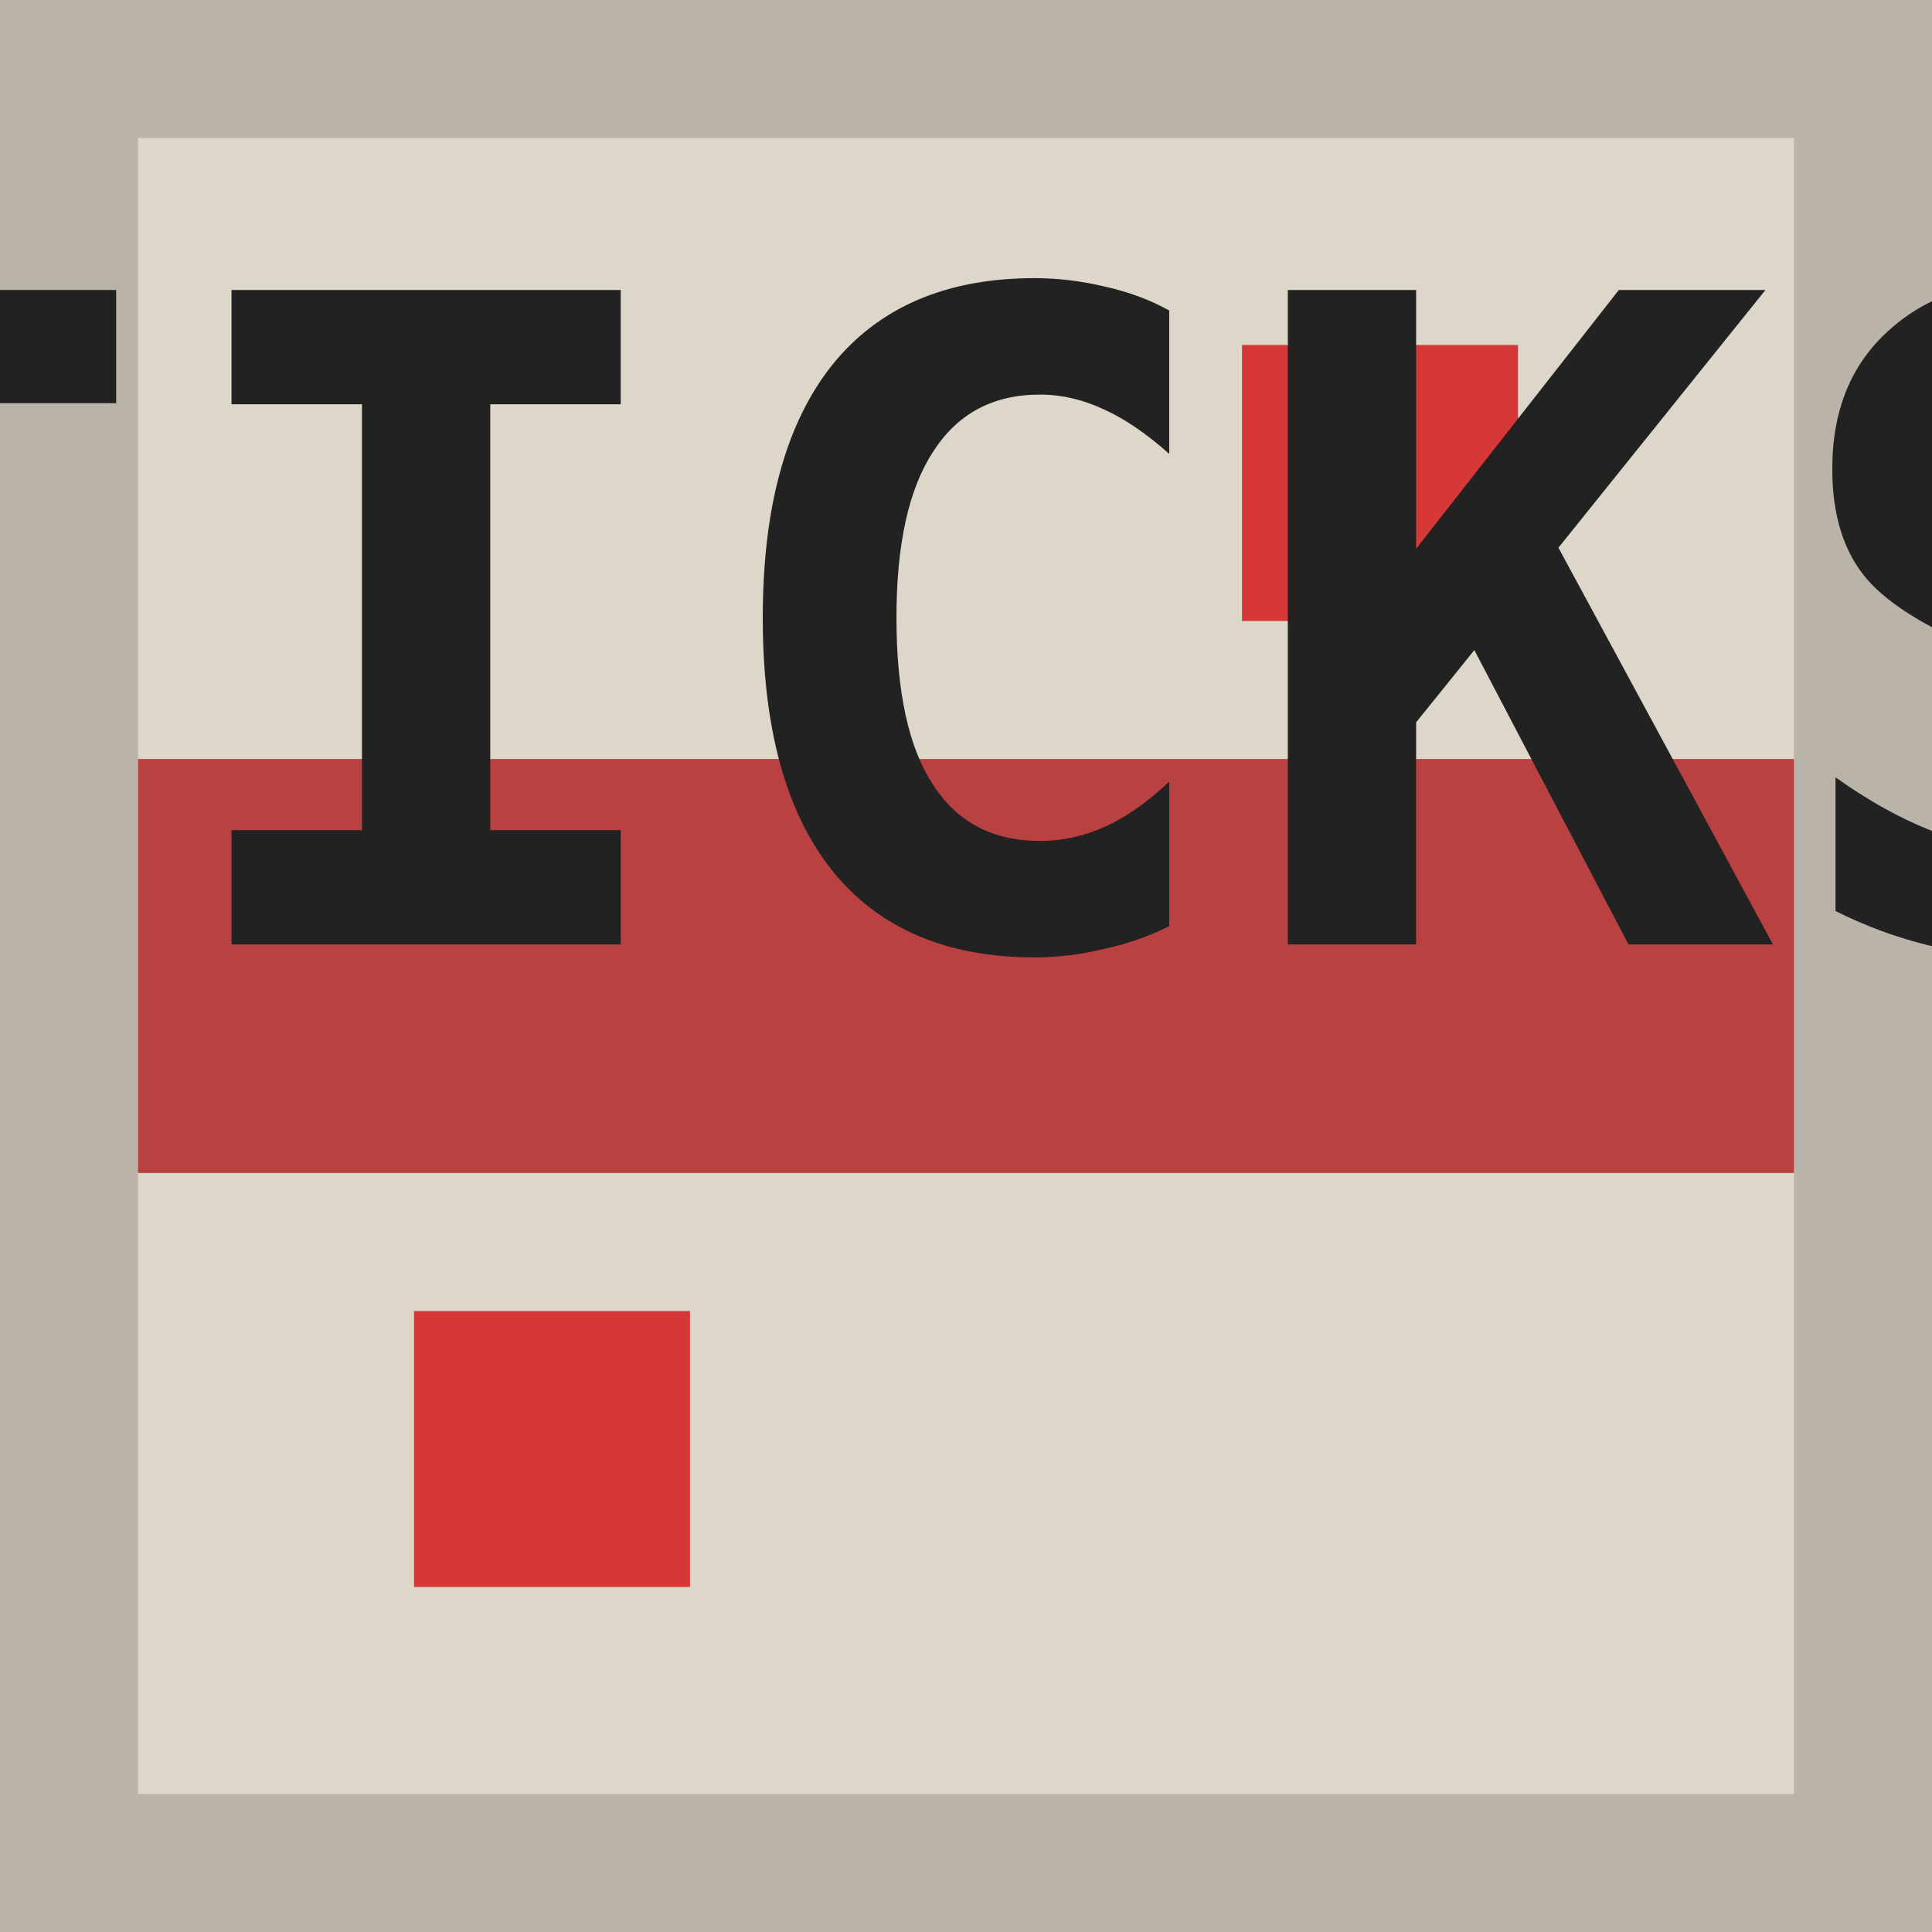
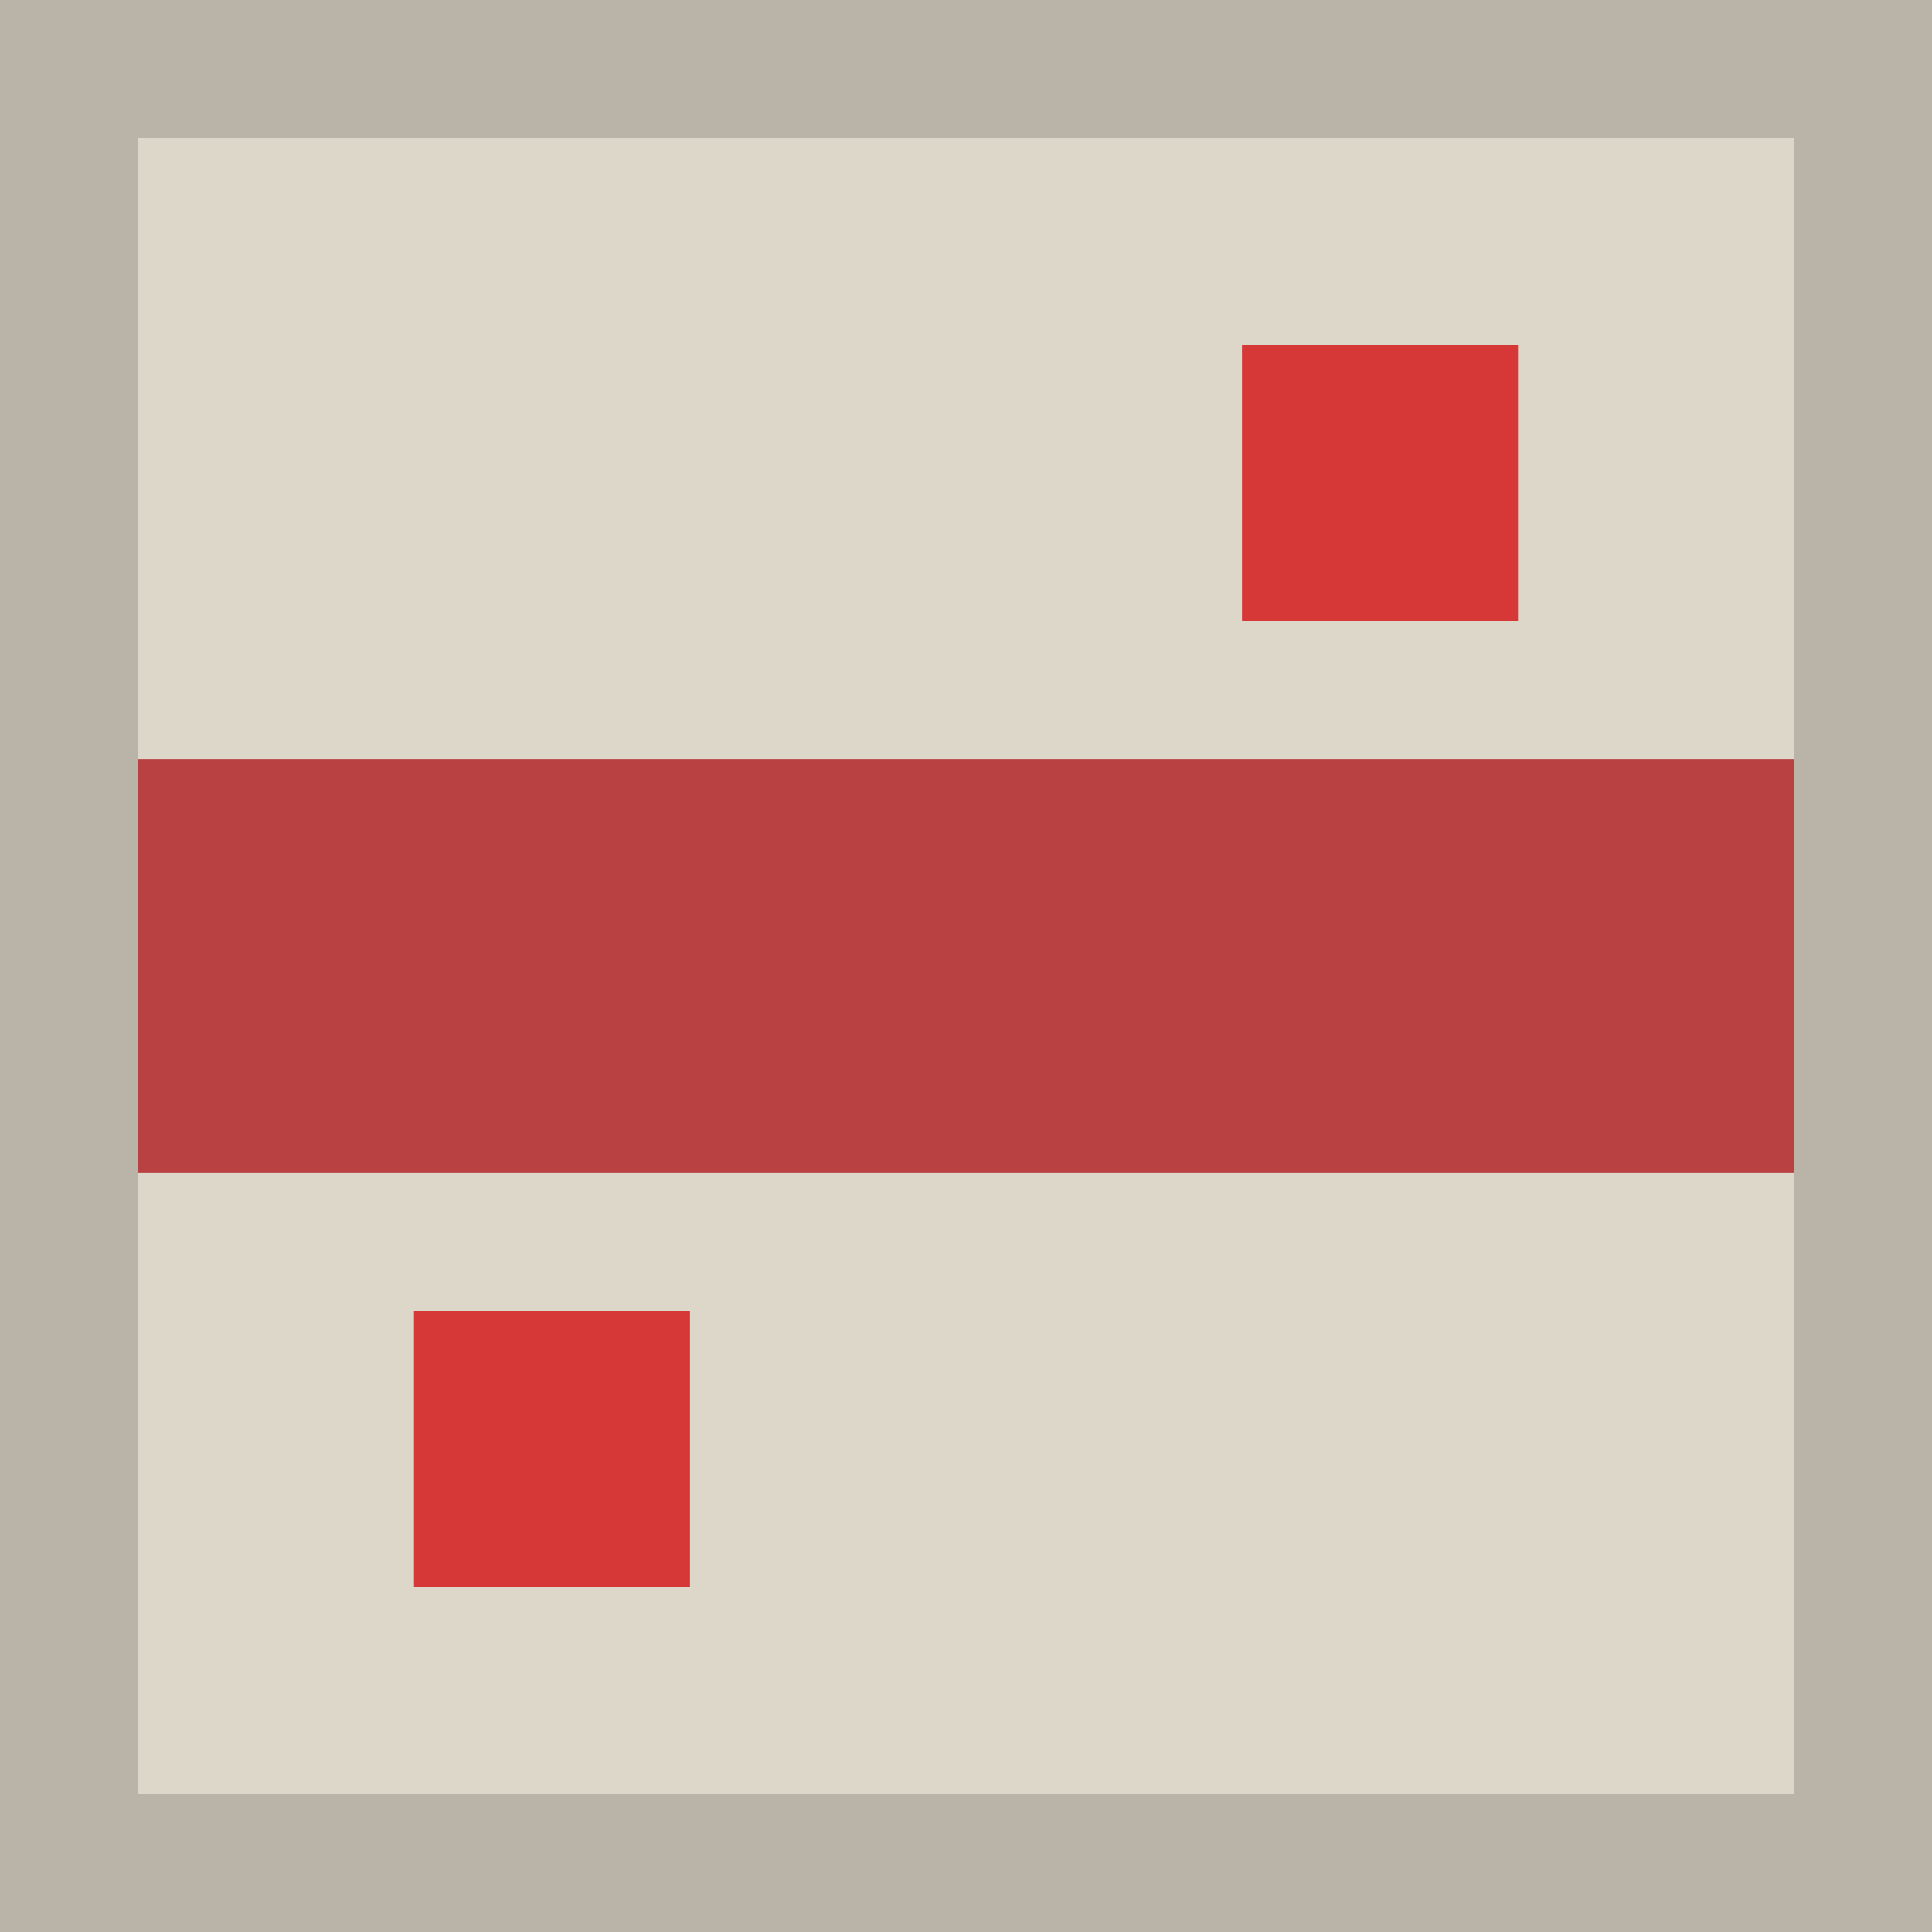
<svg xmlns="http://www.w3.org/2000/svg" width="28" height="28" viewBox="0 0 28 28" aria-label="Repeater">
  <rect width="28" height="28" fill="#b9b3a8" />
  <rect x="2" y="2" width="24" height="24" fill="#ddd7ca" />
  <rect x="2" y="11" width="24" height="6" fill="#b94141" />
  <rect x="18" y="5" width="4" height="4" fill="#d63737" />
  <rect x="6" y="19" width="4" height="4" fill="#d63737" />
-   <text x="14" y="10" text-anchor="middle" dominant-baseline="middle" font-size="13" font-weight="bold" fill="#222" font-family="monospace">TICKS</text>
</svg>
